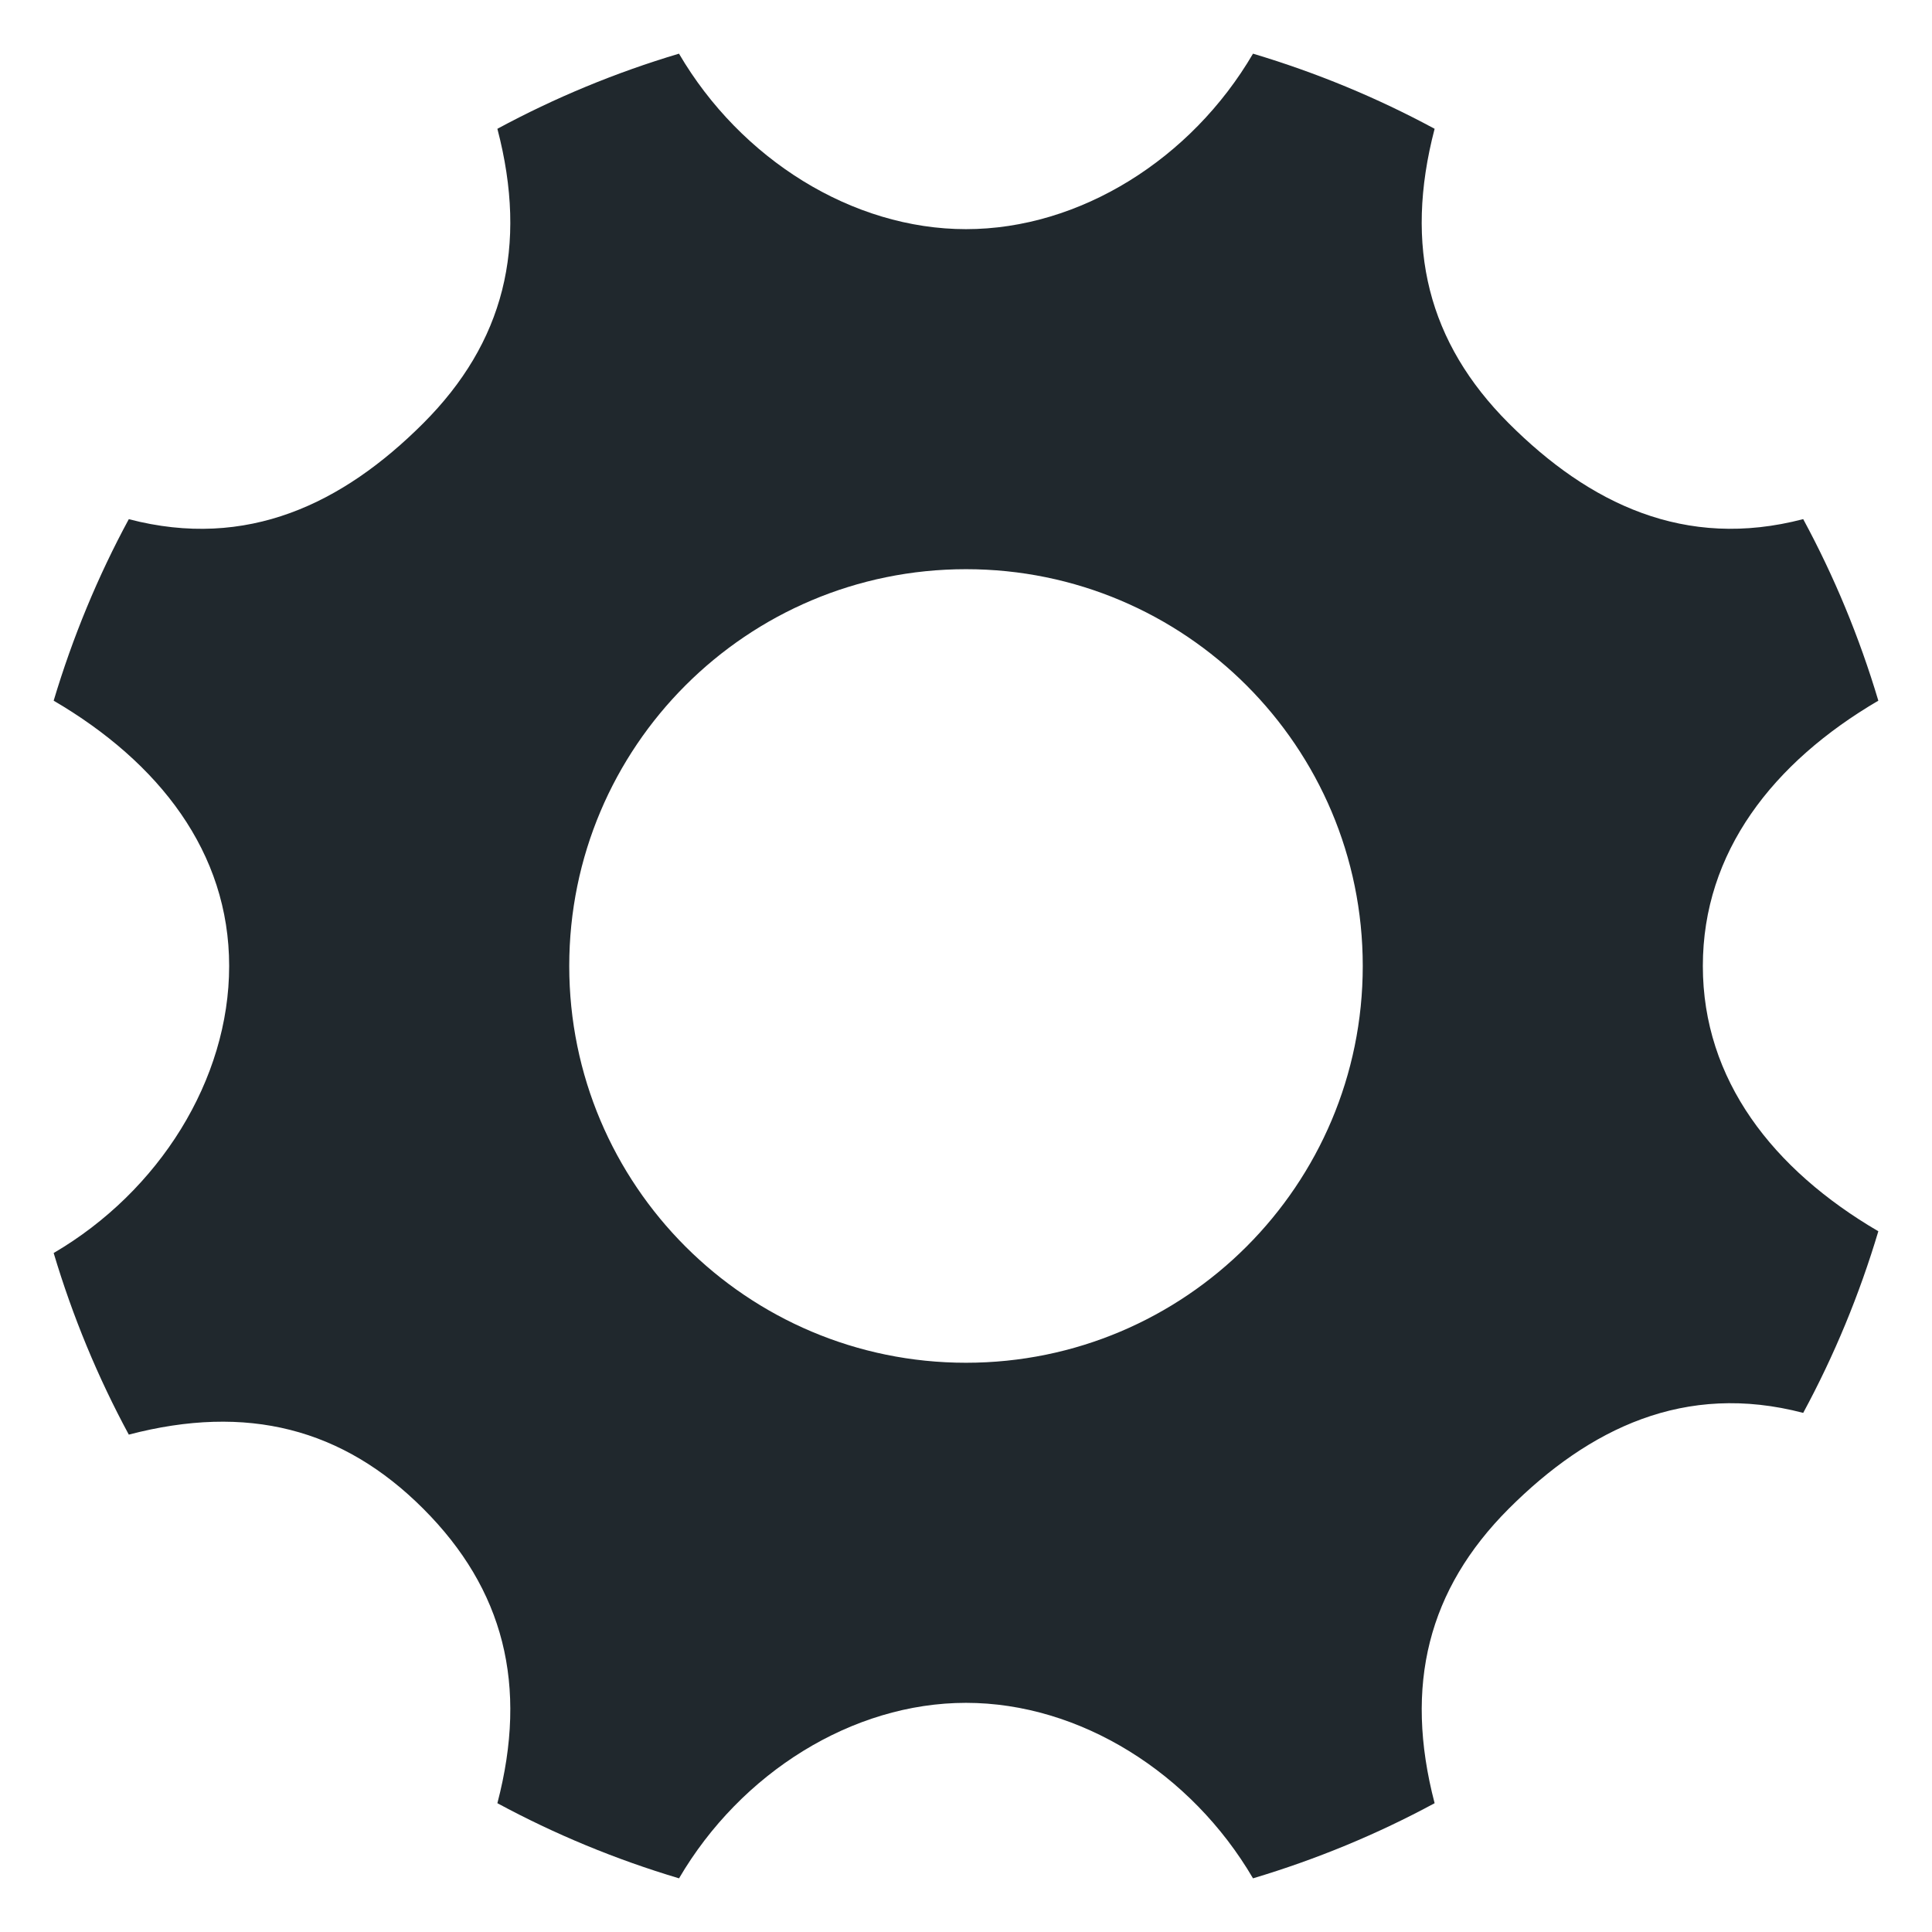
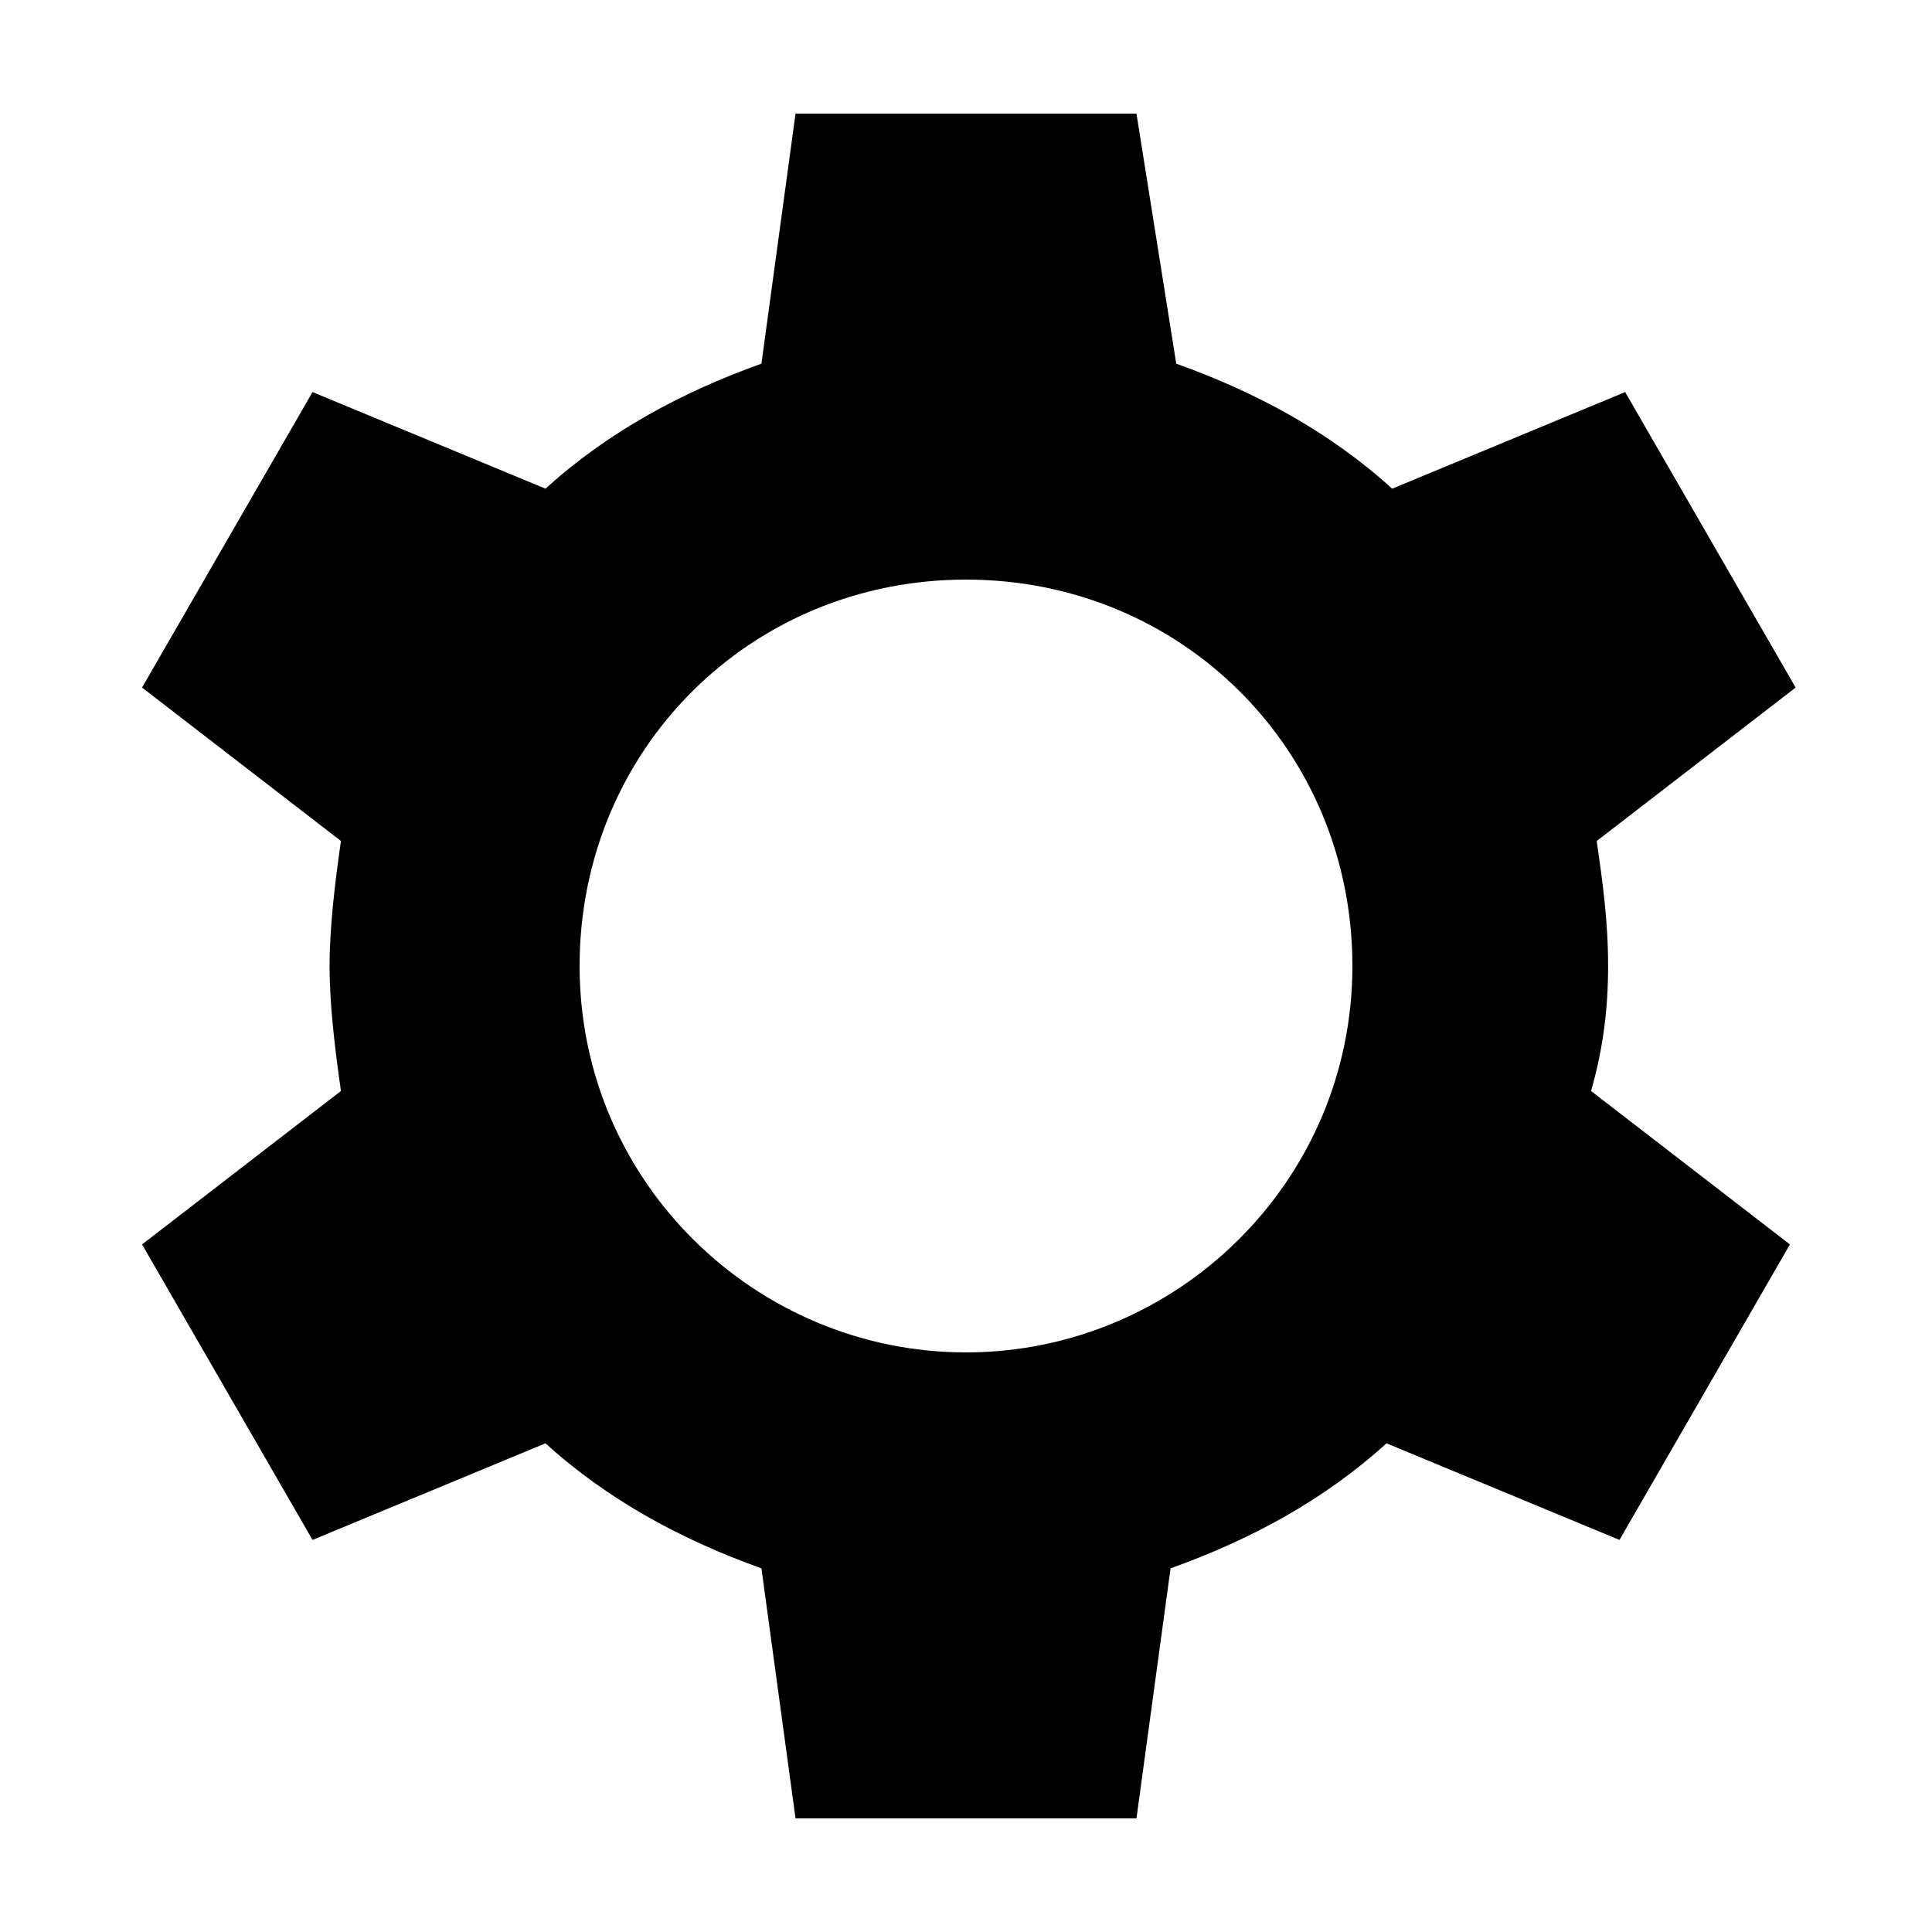
- <svg xmlns="http://www.w3.org/2000/svg" width="36" height="36" viewBox="0 0 36 36">
-   <path fill="#20282D" fill-rule="evenodd" d="M31.73,18 C31.73,15.88 33.035,14.207 35,13.056 C34.647,11.873 34.177,10.74 33.6,9.673 C31.397,10.25 29.613,9.386 28.113,7.887 C26.615,6.388 26.155,4.604 26.732,2.4 C25.665,1.823 24.532,1.354 23.348,1 C22.198,2.966 20.12,4.27 18,4.27 C15.881,4.27 13.803,2.966 12.652,1 C11.468,1.353 10.335,1.823 9.268,2.4 C9.845,4.603 9.386,6.387 7.887,7.887 C6.388,9.386 4.604,10.25 2.4,9.674 C1.823,10.74 1.354,11.874 1,13.056 C2.965,14.207 4.27,15.88 4.27,18 C4.27,20.12 2.965,22.198 1,23.348 C1.354,24.532 1.823,25.665 2.4,26.732 C4.604,26.155 6.388,26.614 7.887,28.113 C9.386,29.613 9.845,31.396 9.268,33.6 C10.336,34.177 11.469,34.647 12.653,35 C13.803,33.035 15.881,31.73 18,31.73 C20.12,31.73 22.198,33.035 23.348,35 C24.532,34.646 25.665,34.177 26.732,33.6 C26.156,31.397 26.615,29.613 28.113,28.113 C29.613,26.614 31.396,25.75 33.6,26.327 C34.177,25.26 34.647,24.126 35,22.943 C33.035,21.793 31.73,20.12 31.73,18 L31.73,18 Z M18,25.393 C13.917,25.393 10.607,22.082 10.607,18 C10.607,13.916 13.917,10.606 18,10.606 C22.083,10.606 25.393,13.916 25.393,18 C25.393,22.083 22.083,25.393 18,25.393 L18,25.393 Z" />
+ <svg xmlns="http://www.w3.org/2000/svg" version="1.1" id="Layer_1" x="0px" y="0px" width="34px" height="34px" viewBox="0 0 34 34" style="enable-background:new 0 0 34 34;" xml:space="preserve">
+   <path d="M28.3,17c0-0.8-0.1-1.5-0.2-2.2l3.5-2.7l-3-5.2l-4.1,1.7c-1.1-1-2.4-1.7-3.8-2.2L20,2h-6l-0.6,4.4C12,6.9,10.7,7.6,9.6,8.6  L5.5,6.9l-3,5.2L6,14.8c-0.1,0.7-0.2,1.5-0.2,2.2s0.1,1.5,0.2,2.2l-3.5,2.7l3,5.2l4.1-1.7c1.1,1,2.4,1.7,3.8,2.2L14,32h6l0.6-4.4  c1.4-0.5,2.7-1.2,3.8-2.2l4.1,1.7l3-5.2L28,19.2C28.2,18.5,28.3,17.8,28.3,17z M17,23.8c-3.7,0-6.8-3-6.8-6.8s3-6.8,6.8-6.8  s6.8,3,6.8,6.8S20.7,23.8,17,23.8z" />
</svg>
